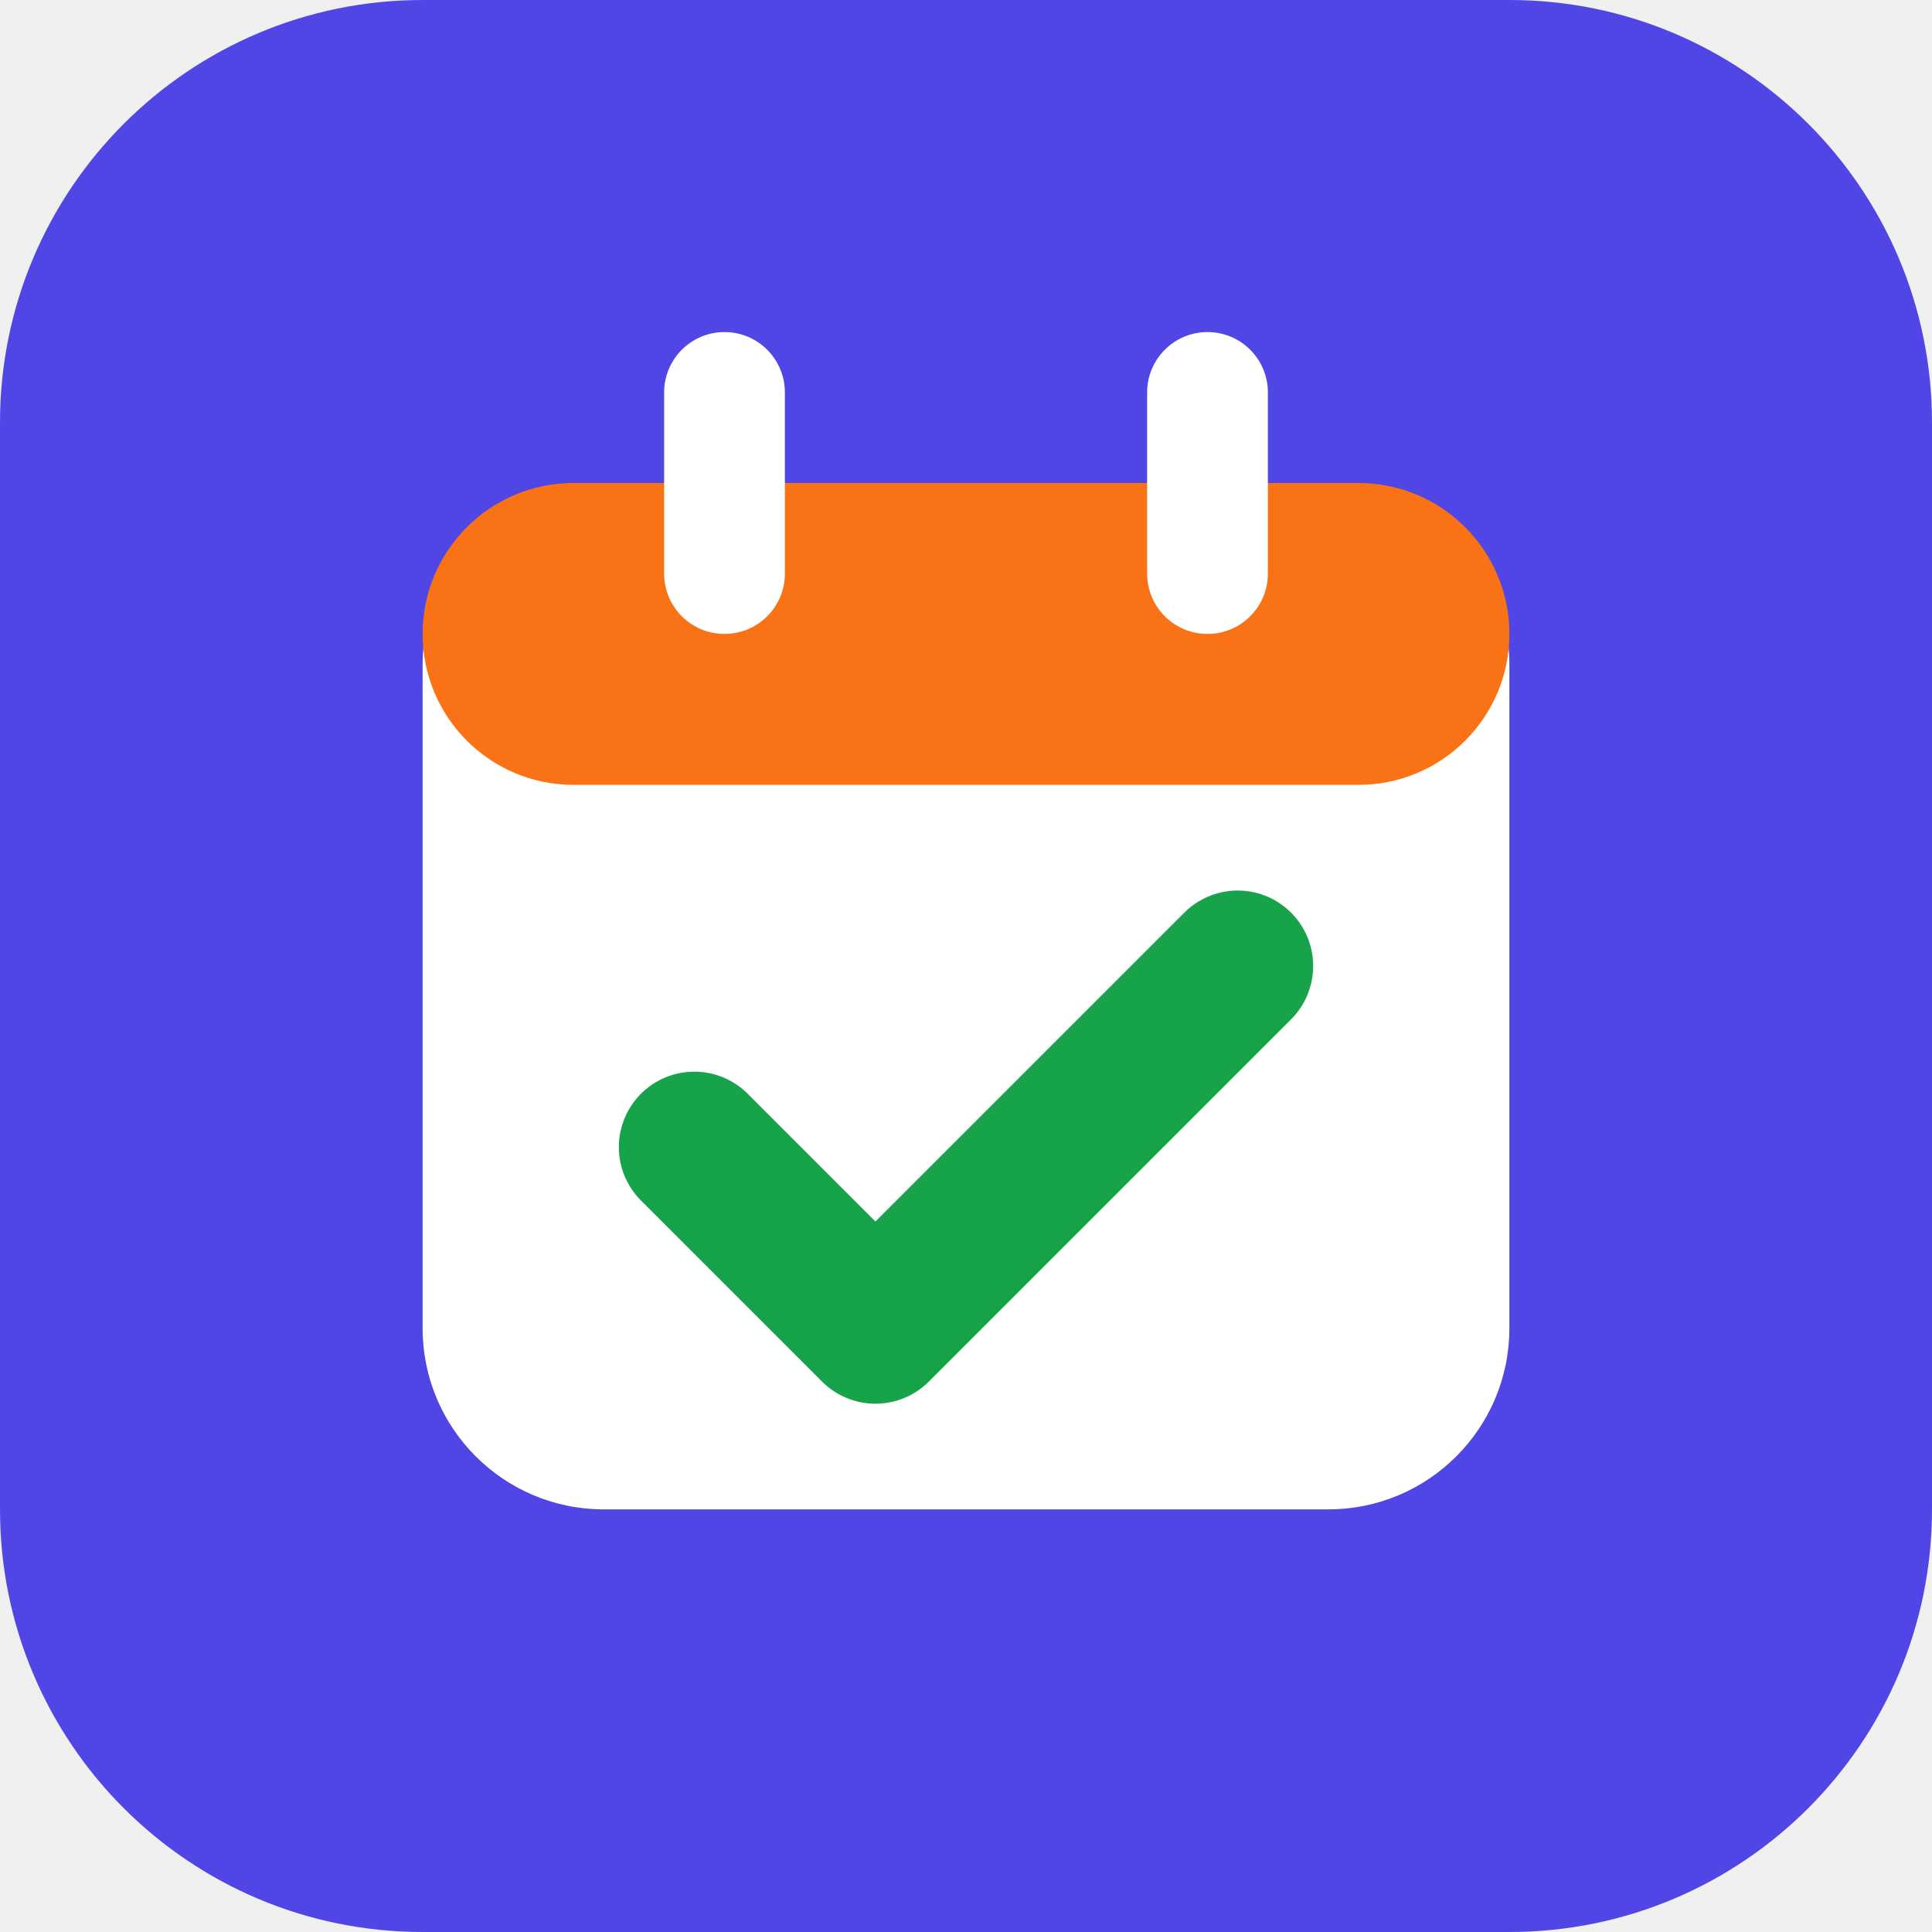
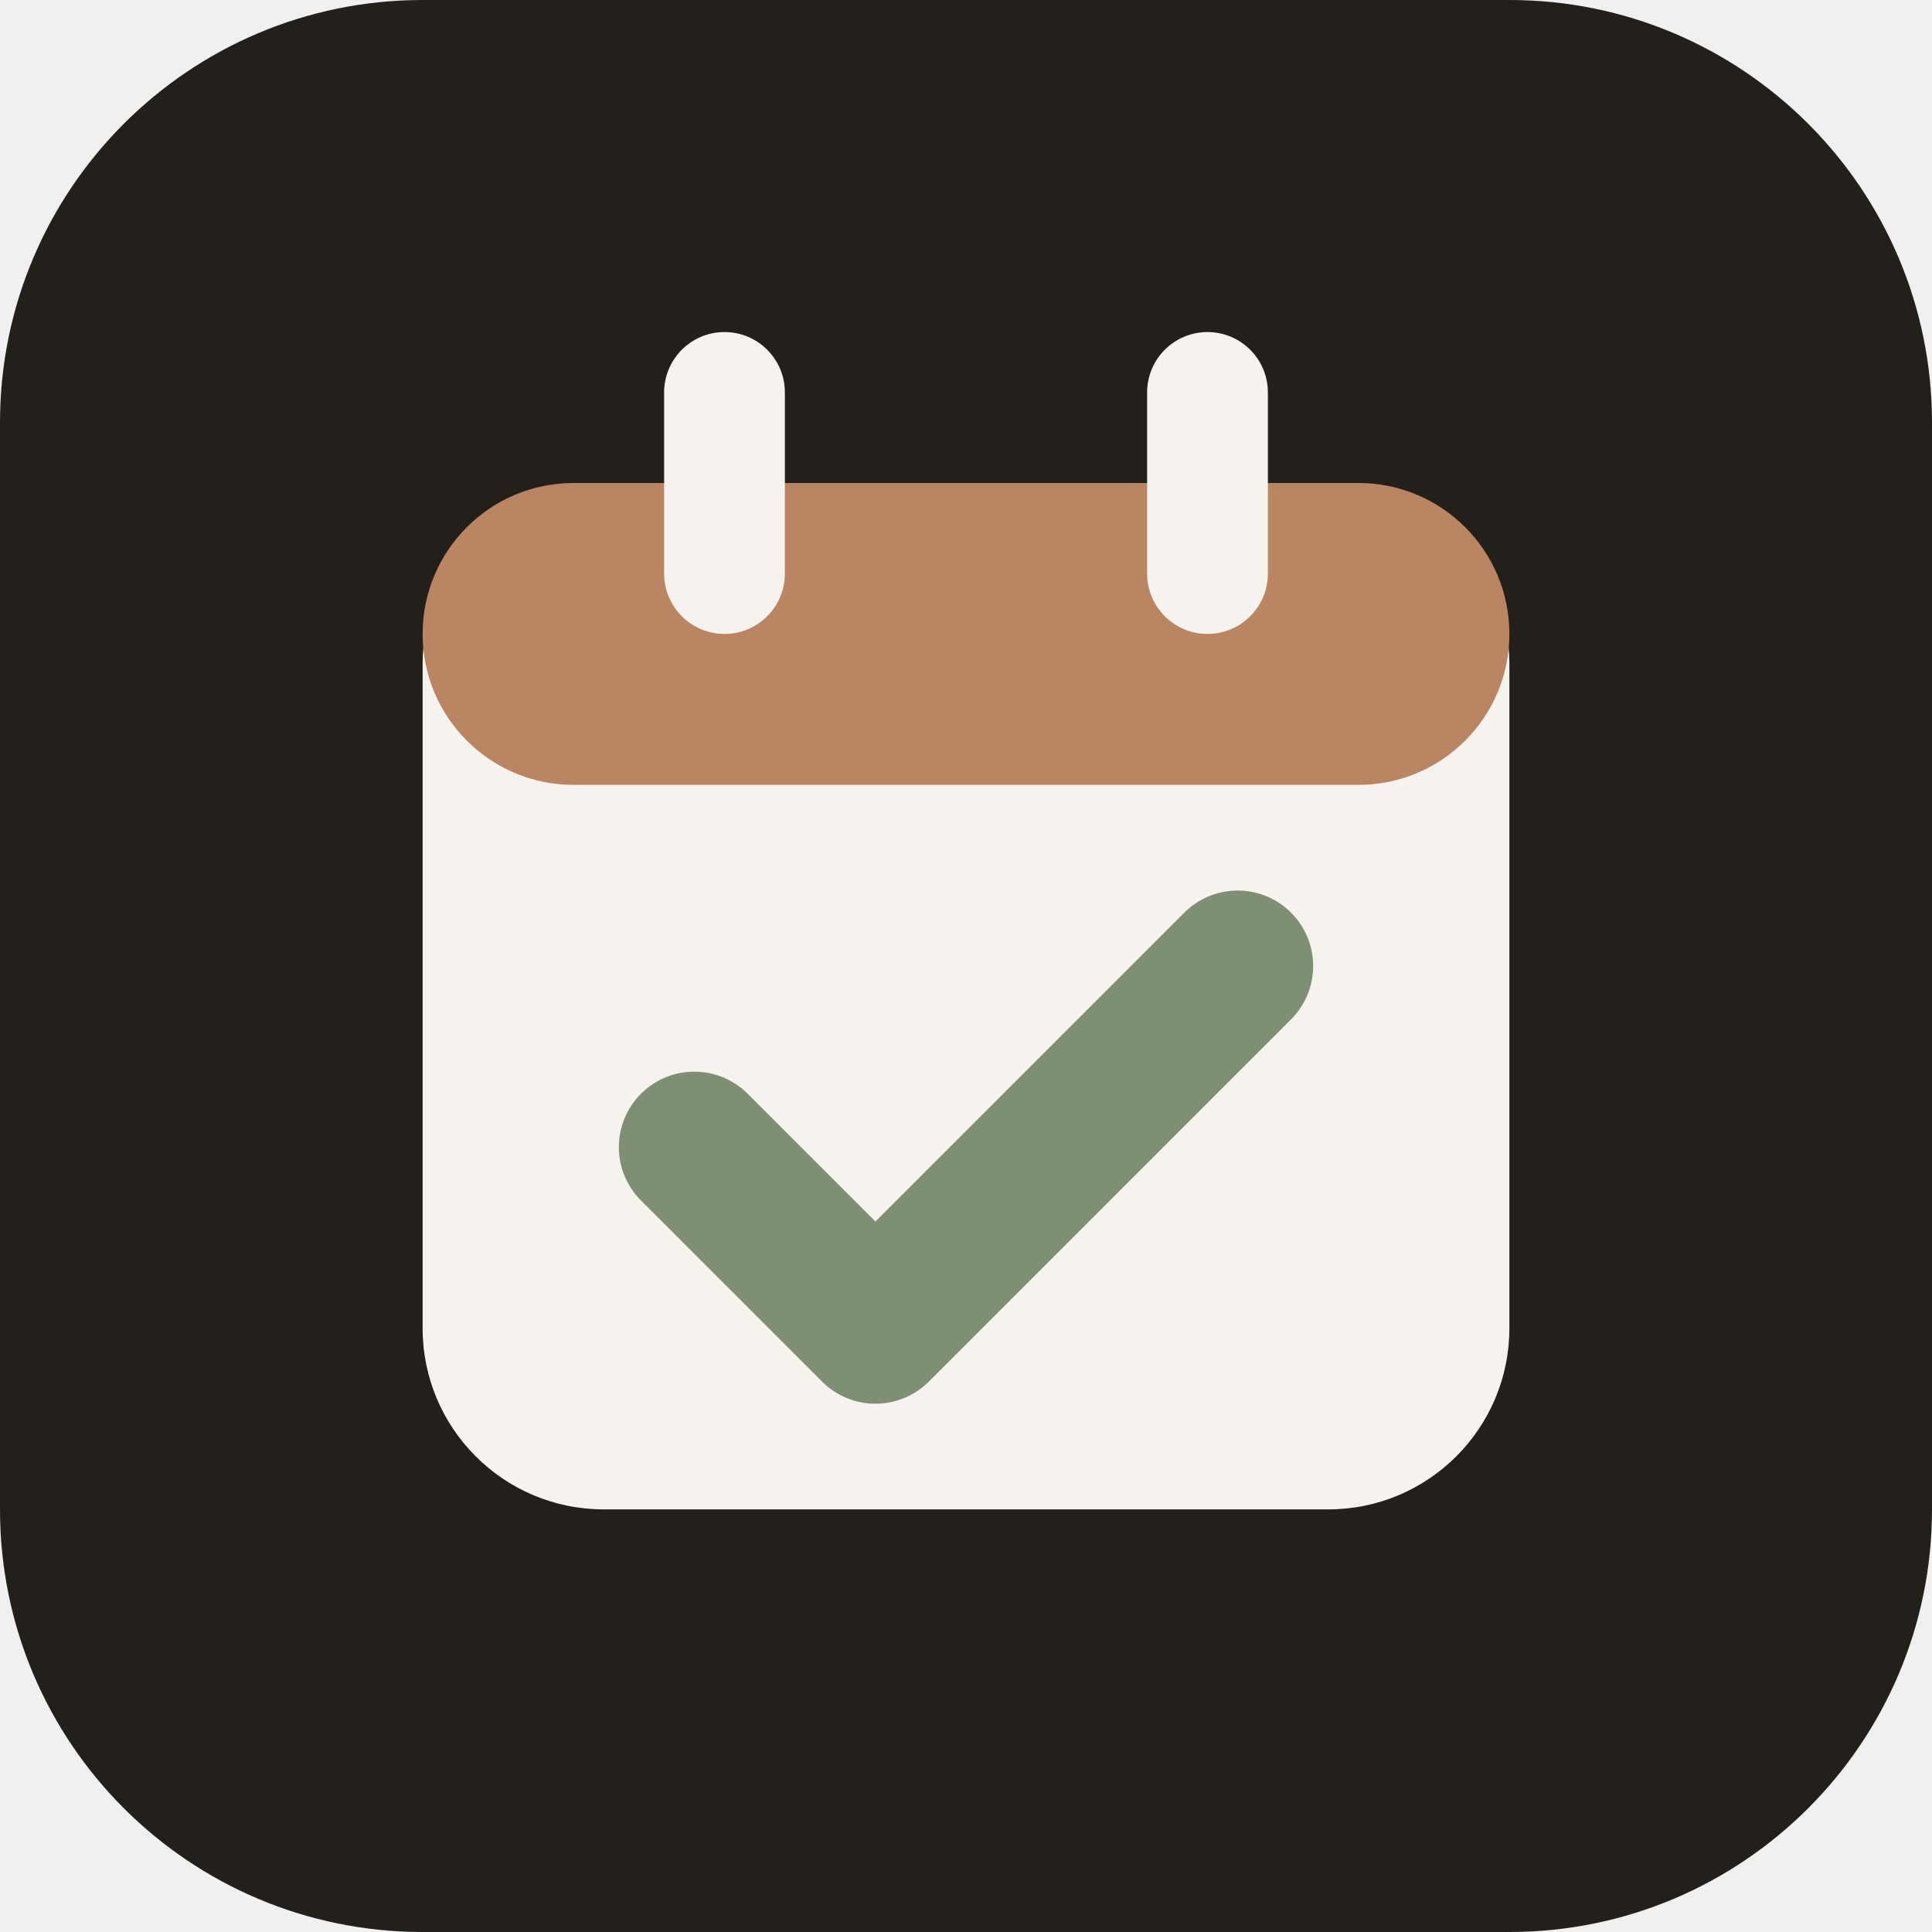
<svg xmlns="http://www.w3.org/2000/svg" viewBox="0 0 64 64">
-   <rect width="64" height="64" rx="14" fill="#4f46e5" />
-   <rect x="14" y="16" width="36" height="34" rx="6" fill="#fff" />
-   <rect x="14" y="16" width="36" height="10" rx="5" fill="#f97316" />
-   <rect x="22" y="11" width="4" height="10" rx="2" fill="#fff" />
-   <rect x="38" y="11" width="4" height="10" rx="2" fill="#fff" />
-   <path d="M23 38 l6 6 l12 -12" fill="none" stroke="#16a34a" stroke-width="5" stroke-linecap="round" stroke-linejoin="round" />
+   <rect width="64" height="64" rx="14" fill="#23201c" />
+   <rect x="14" y="16" width="36" height="34" rx="6" fill="#f6f3ee" />
+   <rect x="14" y="16" width="36" height="10" rx="5" fill="#b98563" />
+   <rect x="22" y="11" width="4" height="10" rx="2" fill="#f6f3ee" />
+   <rect x="38" y="11" width="4" height="10" rx="2" fill="#f6f3ee" />
+   <path d="M23 38 l6 6 l12 -12" fill="none" stroke="#7f8f73" stroke-width="5" stroke-linecap="round" stroke-linejoin="round" />
</svg>
